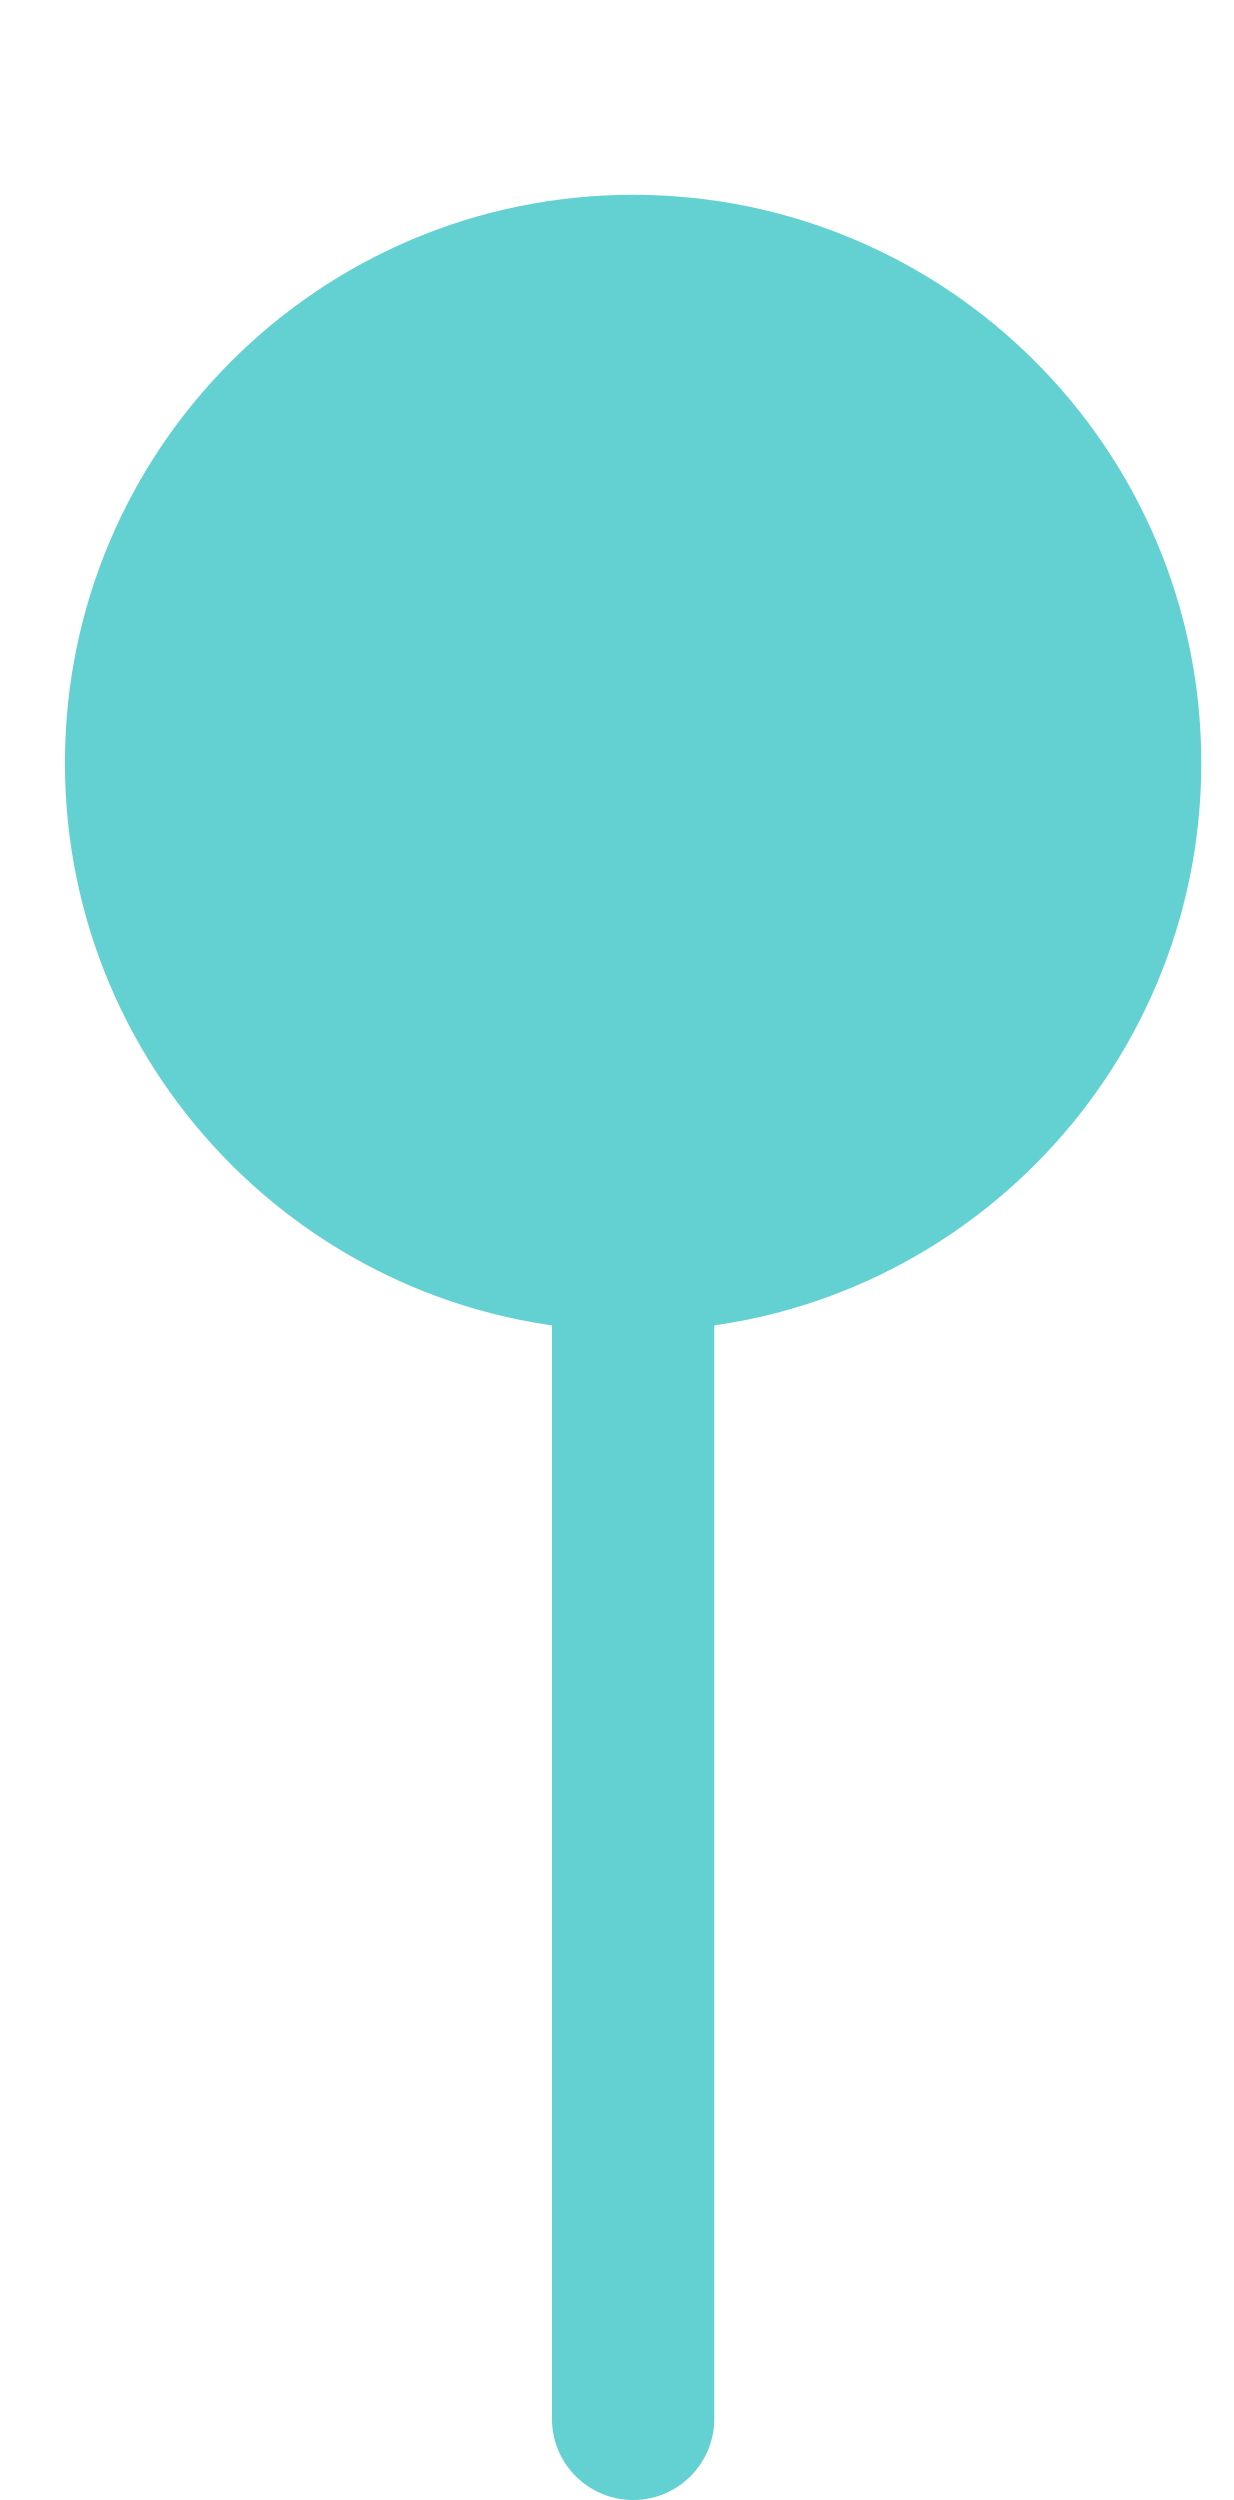
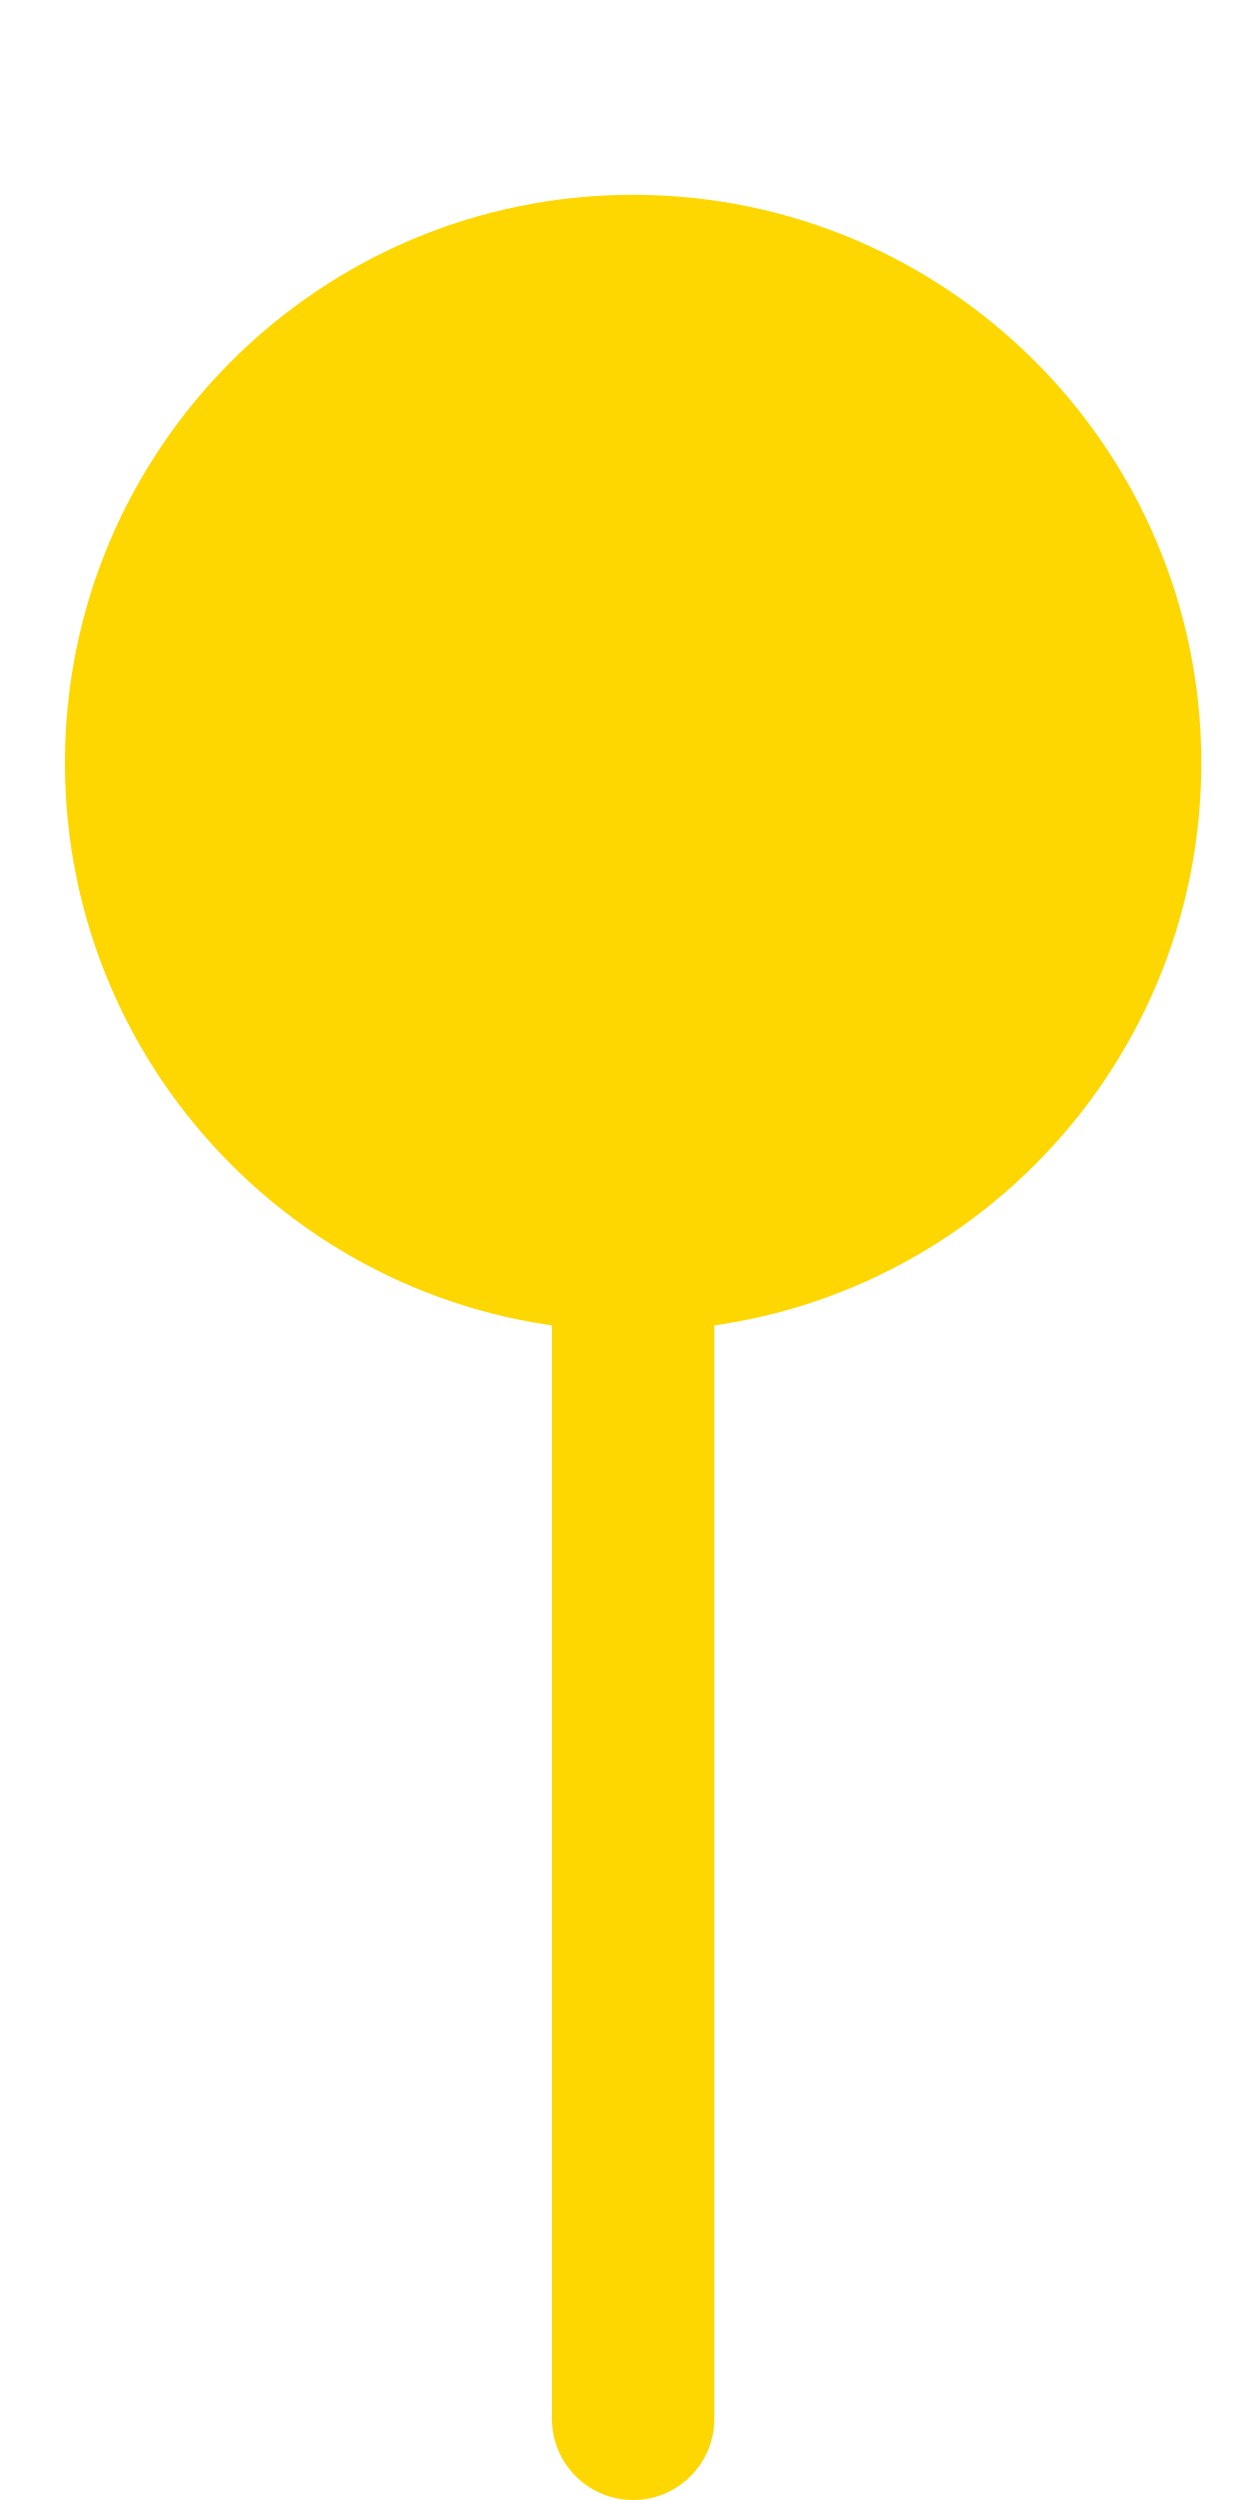
<svg xmlns="http://www.w3.org/2000/svg" width="38" height="77" viewBox="0 0 38 77" fill="none">
  <g id="Frame 42">
-     <rect id="Rectangle 87" x="17" y="19" width="5" height="58" rx="2.5" fill="#63D1D1" />
-     <circle id="Ellipse 21" cx="19.5" cy="23.5" r="17.5" fill="#63D1D1" />
+     <rect id="Rectangle 87" x="17" y="19" width="5" height="58" rx="2.5" fill="#ffd700" />
+     <circle id="Ellipse 21" cx="19.5" cy="23.5" r="17.5" fill="#ffd700" />
  </g>
</svg>
